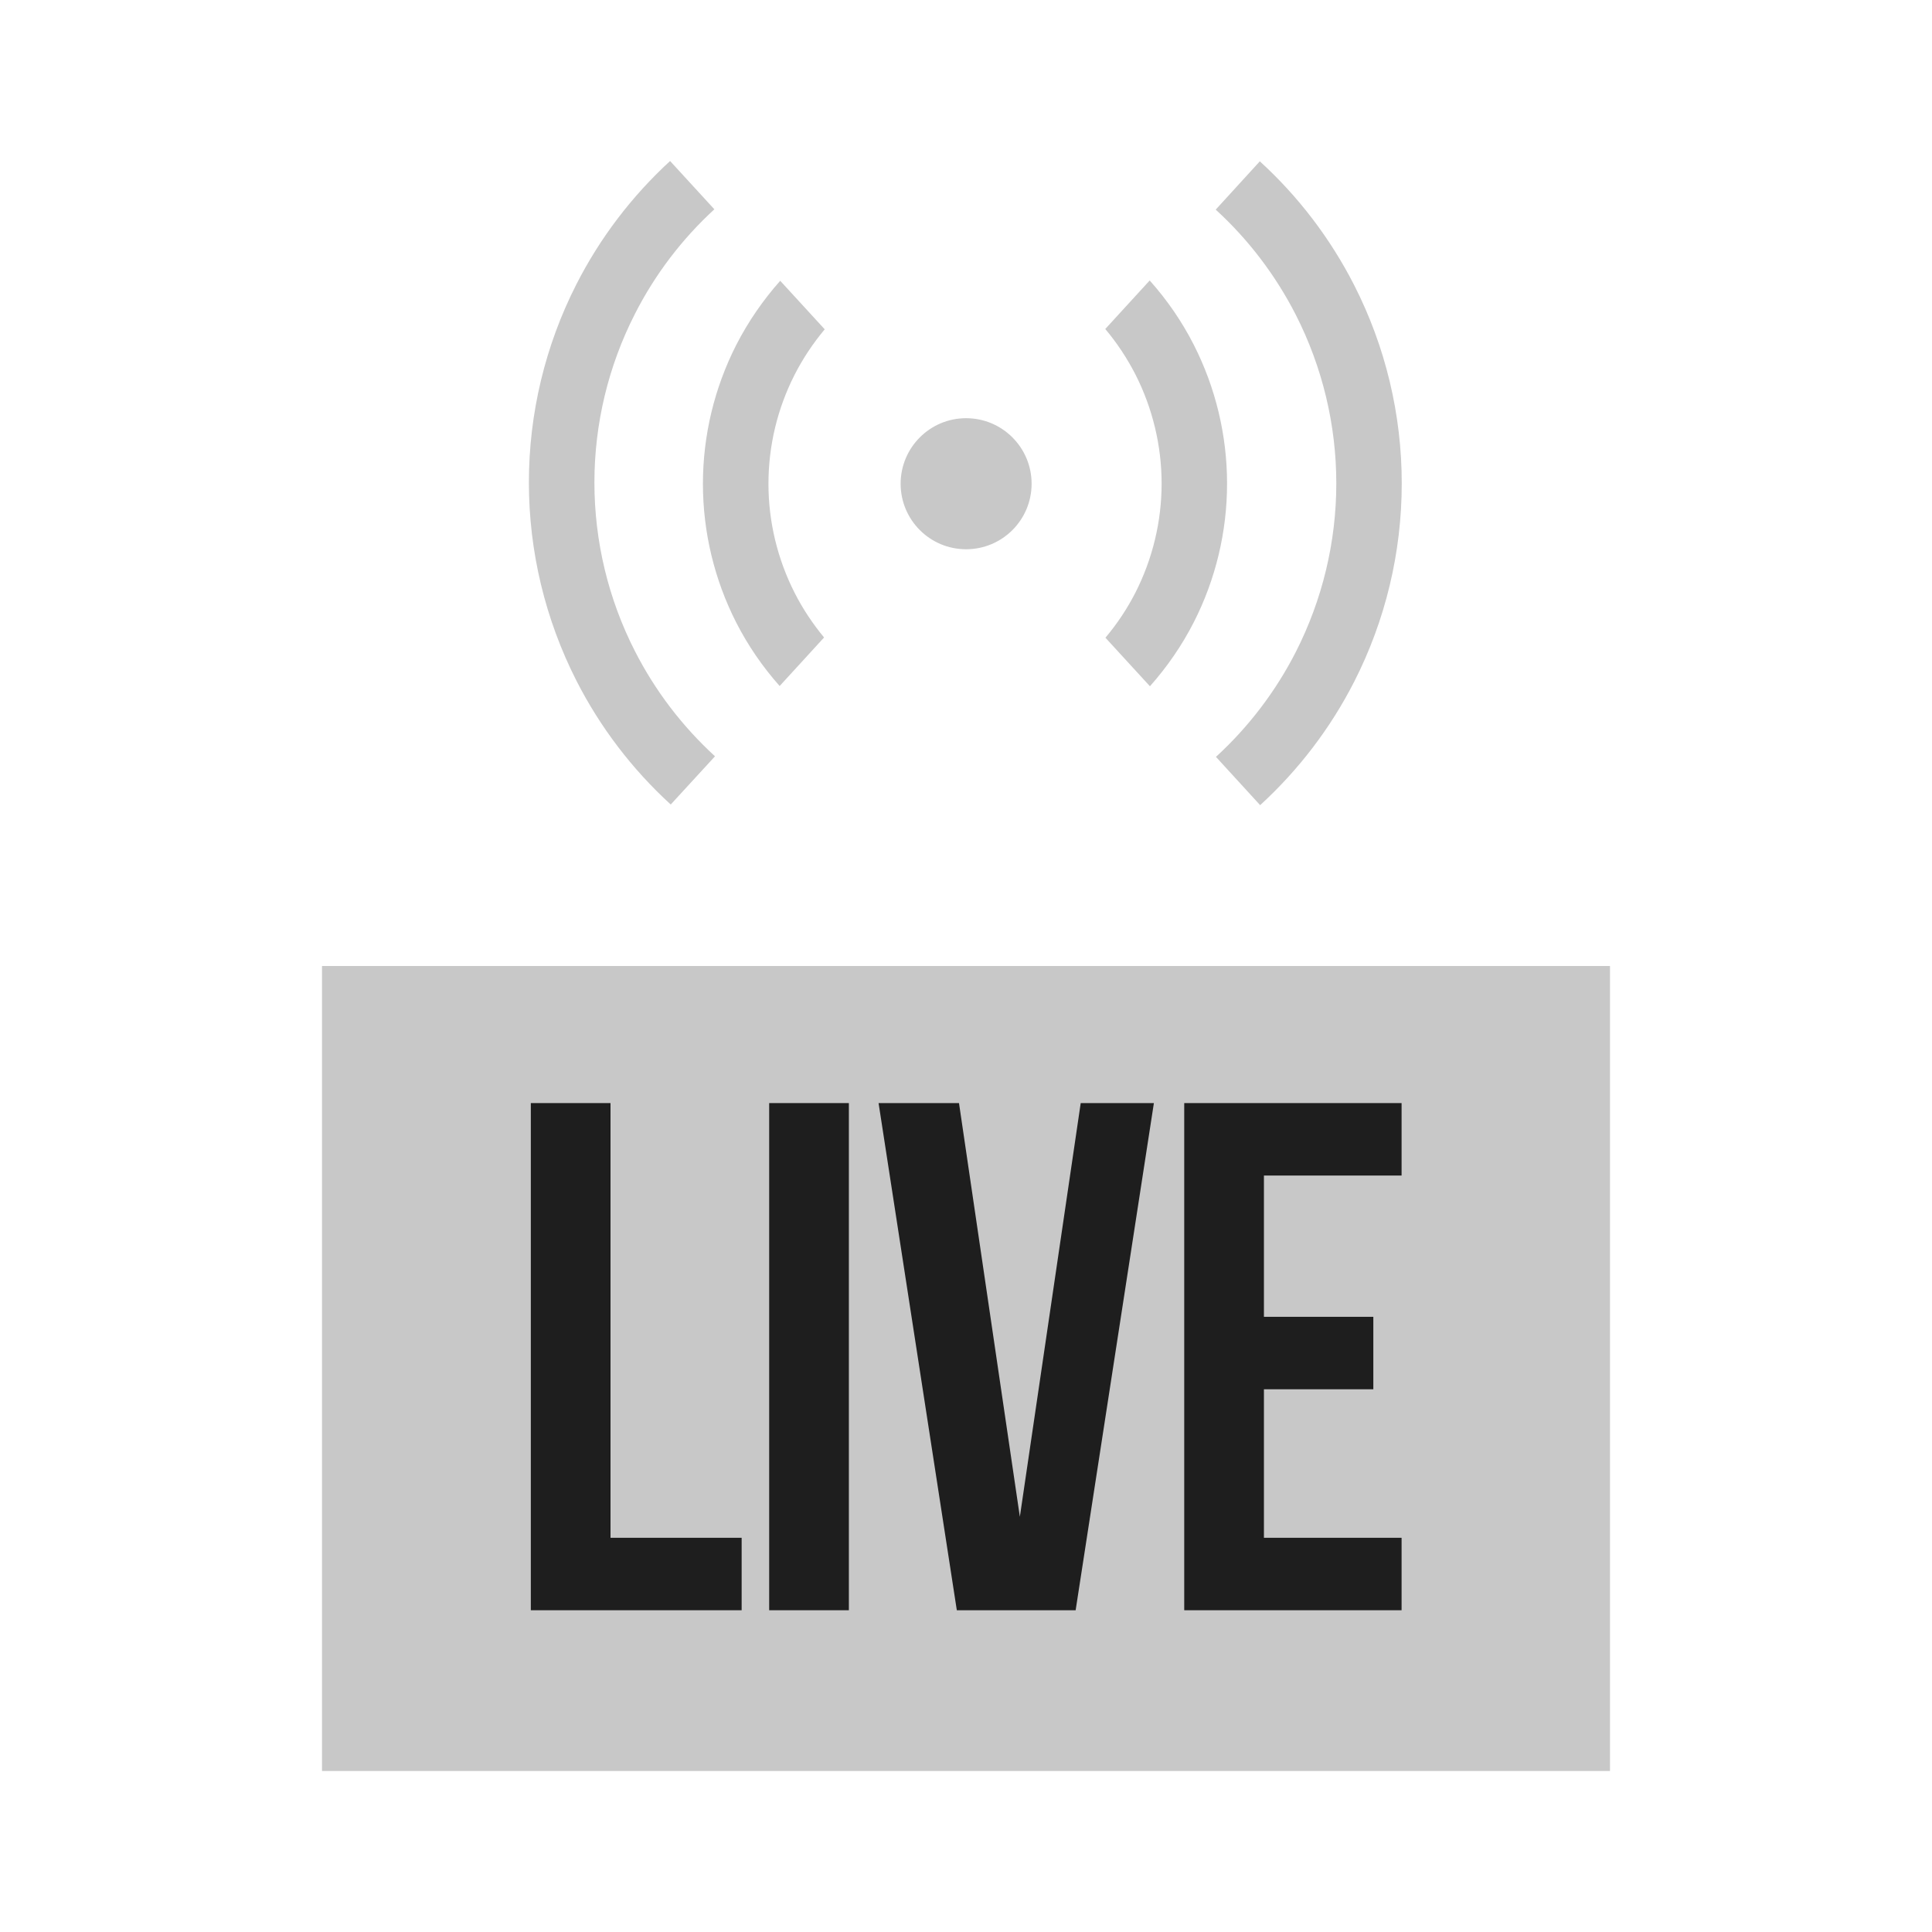
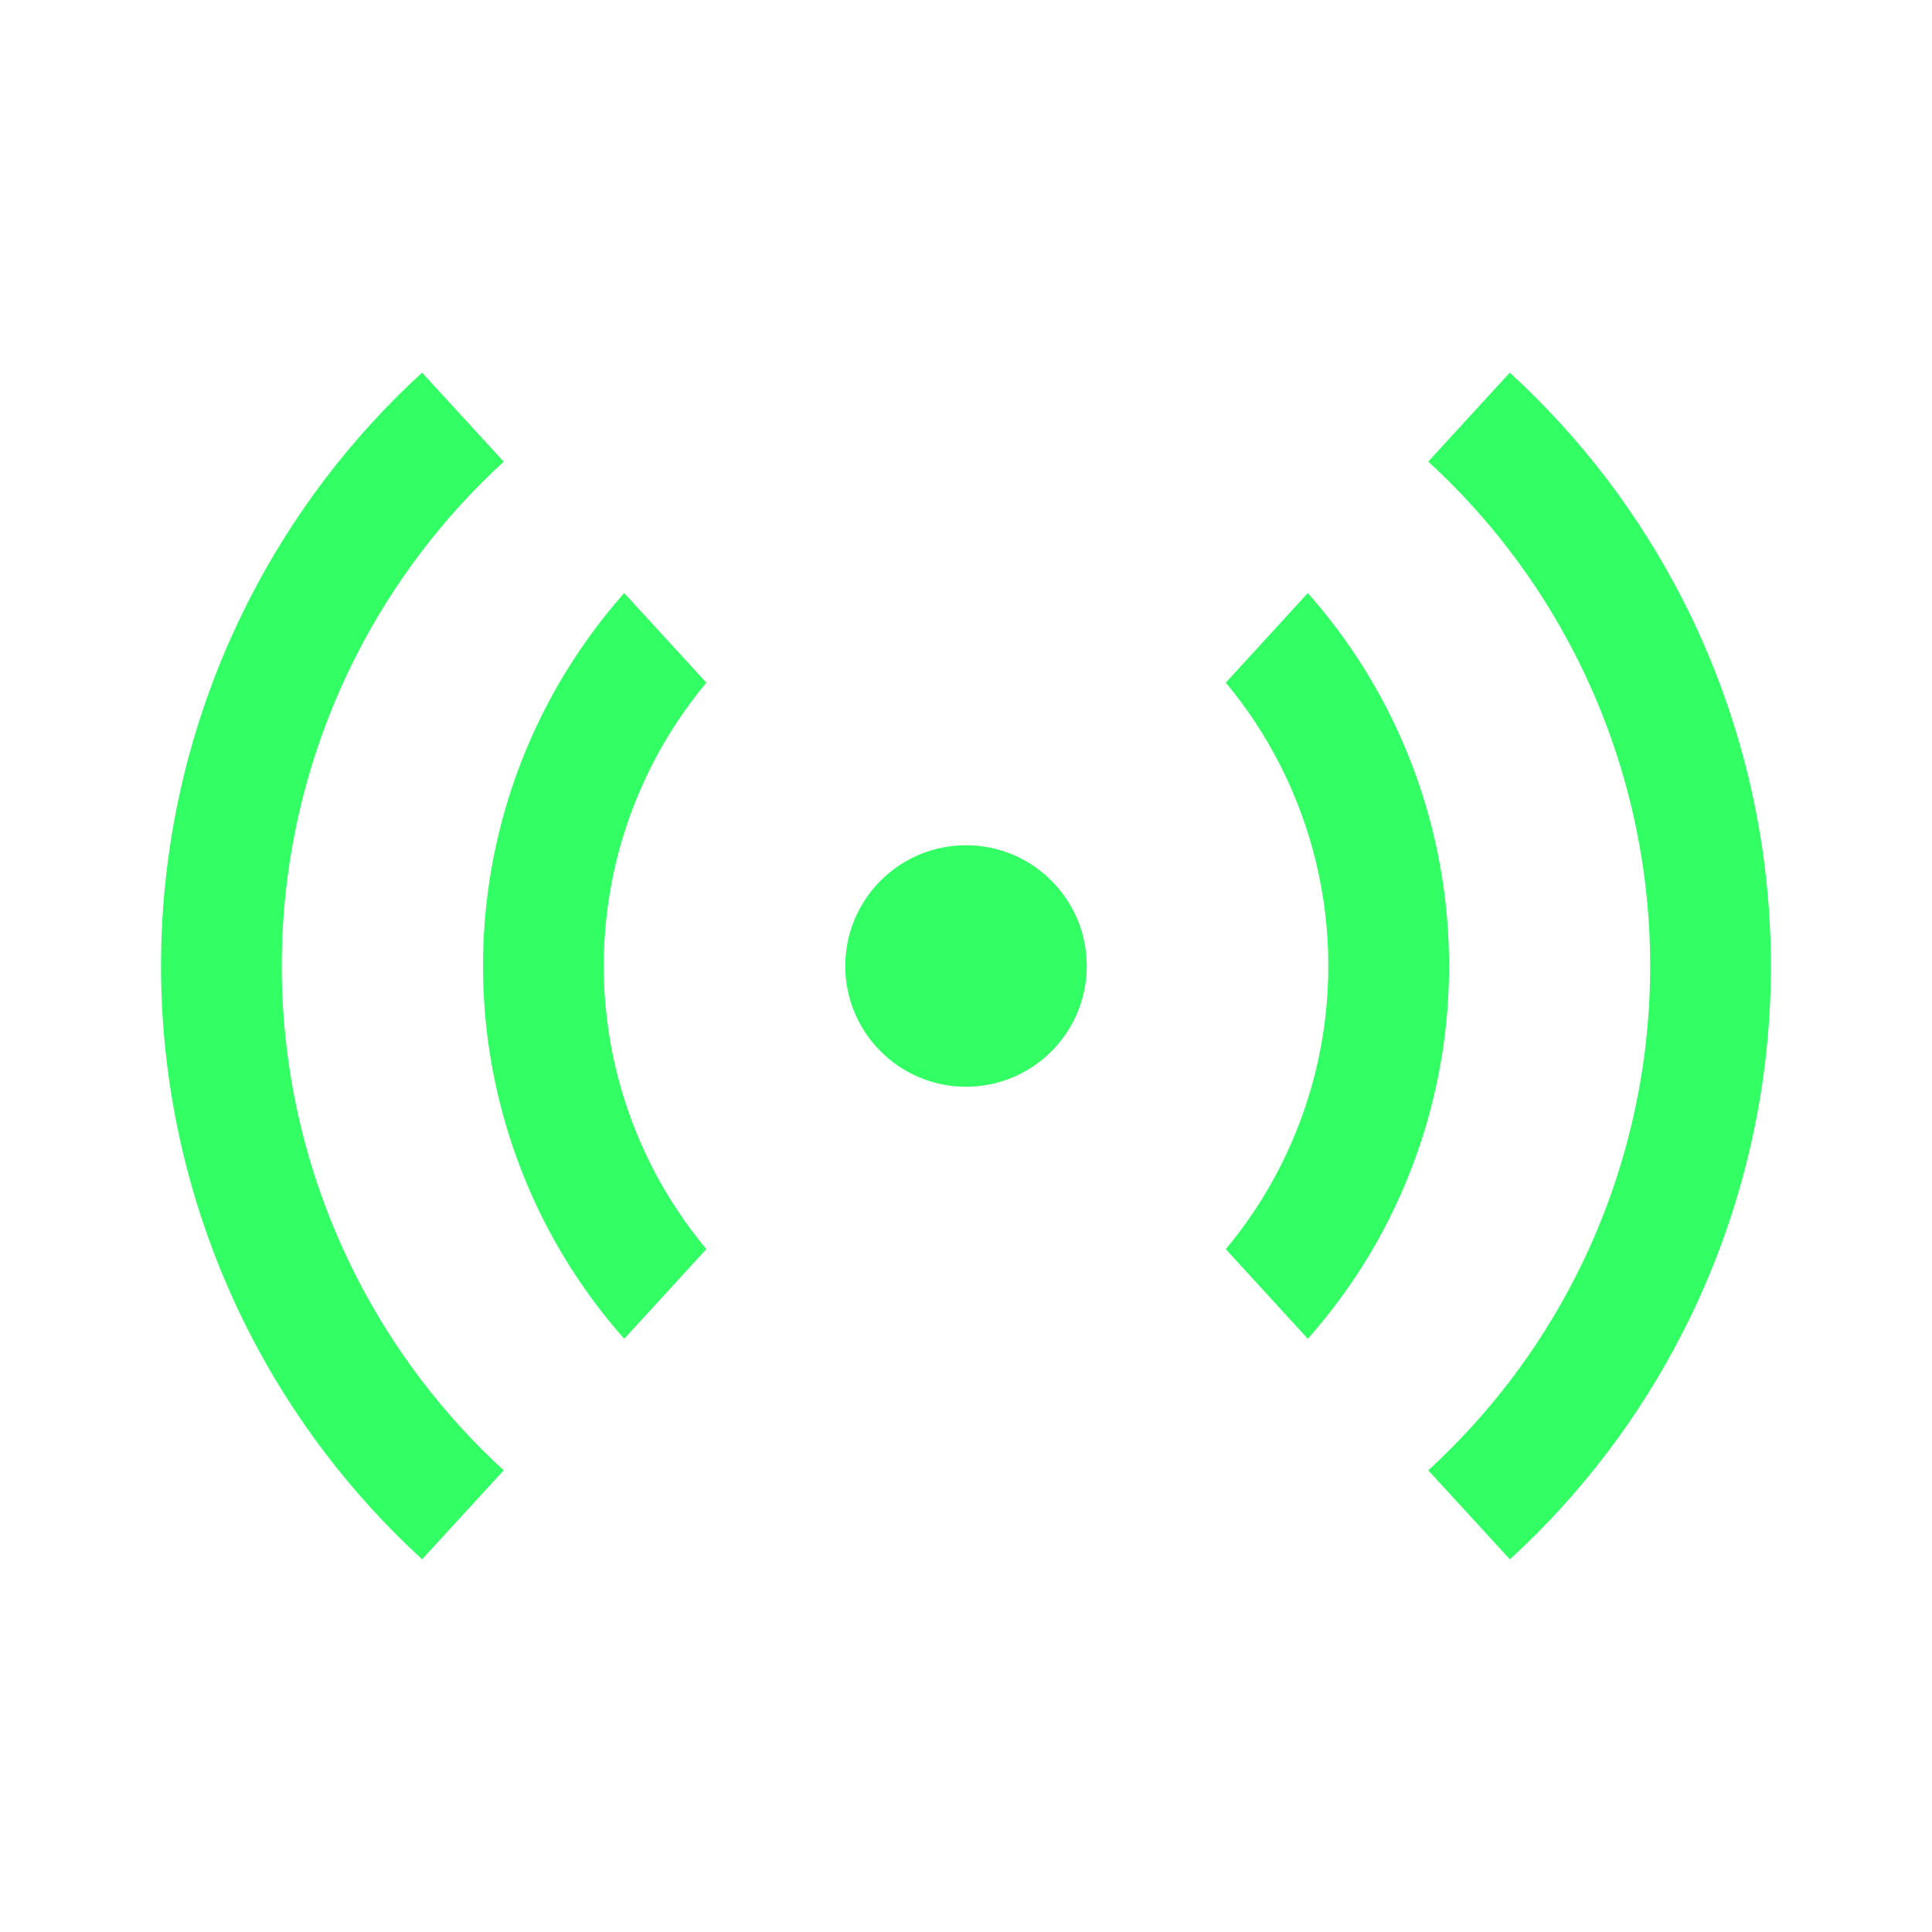
<svg xmlns="http://www.w3.org/2000/svg" width="24" height="24" viewBox="0 0 24 24" fill="none">
-   <path d="M8.874 2.6C8.471 2.97 8.136 3.41 7.887 3.9C7.556 4.549 7.384 5.266 7.384 5.994C7.384 6.722 7.556 7.44 7.887 8.088C8.138 8.581 8.476 9.023 8.882 9.395L8.332 9.994C7.854 9.557 7.457 9.037 7.161 8.457C6.773 7.694 6.57 6.85 6.57 5.994C6.57 5.138 6.772 4.293 7.161 3.53C7.455 2.953 7.85 2.436 8.324 2L8.874 2.6Z" fill="#C8C8C8" />
-   <path d="M10.245 4.091C10.1 4.264 9.974 4.453 9.871 4.655C9.657 5.075 9.546 5.539 9.546 6.01C9.546 6.48 9.658 6.945 9.871 7.364C9.972 7.563 10.096 7.749 10.237 7.919L9.685 8.522C9.474 8.284 9.292 8.02 9.146 7.734C8.874 7.2 8.732 6.609 8.732 6.01C8.732 5.411 8.874 4.819 9.146 4.285C9.294 3.996 9.478 3.729 9.692 3.488L10.245 4.091Z" fill="#C8C8C8" />
-   <path d="M14.282 3.484C14.497 3.725 14.682 3.993 14.829 4.282C15.101 4.816 15.243 5.408 15.243 6.007C15.243 6.606 15.101 7.198 14.829 7.731C14.682 8.019 14.498 8.285 14.285 8.525L13.732 7.922C13.877 7.75 14.002 7.562 14.105 7.361C14.318 6.942 14.43 6.477 14.43 6.007C14.43 5.536 14.318 5.072 14.105 4.652C14.001 4.45 13.876 4.26 13.73 4.087L14.282 3.484Z" fill="#C8C8C8" />
-   <path d="M15.65 2.004C16.129 2.441 16.526 2.962 16.822 3.542C17.211 4.305 17.413 5.149 17.413 6.005C17.413 6.861 17.211 7.706 16.822 8.469C16.527 9.047 16.131 9.565 15.654 10.002L15.105 9.402C15.51 9.031 15.846 8.59 16.097 8.099C16.427 7.45 16.6 6.733 16.6 6.005C16.6 5.277 16.427 4.559 16.097 3.911C15.845 3.418 15.508 2.975 15.102 2.604L15.65 2.004Z" fill="#C8C8C8" />
-   <path d="M12.001 6.823C12.451 6.823 12.815 6.459 12.815 6.009C12.815 5.56 12.451 5.195 12.001 5.195C11.552 5.195 11.188 5.56 11.188 6.009C11.188 6.459 11.552 6.823 12.001 6.823Z" fill="#C8C8C8" />
-   <path d="M20 12H4V22H20V12Z" fill="#C8C8C8" />
-   <path d="M17.06 16.358V17.258H15.701V19.103H17.411V20.003H14.711V13.703H17.411V14.603H15.701V16.358H17.06Z" fill="#1E1E1E" />
-   <path d="M13.425 13.703H14.334L13.362 20.003H11.886L10.914 13.703H11.913L12.669 18.842L13.425 13.703Z" fill="#1E1E1E" />
-   <path d="M10.545 13.703V20.003H9.555V13.703H10.545Z" fill="#1E1E1E" />
-   <path d="M7.584 13.703V19.103H9.213V20.003H6.594V13.703H7.584Z" fill="#1E1E1E" />
+   <path d="M6.257 5.735C5.51 6.42 4.889 7.234 4.427 8.141C3.818 9.336 3.5 10.659 3.5 12C3.5 13.341 3.818 14.664 4.427 15.859C4.889 16.766 5.51 17.58 6.257 18.265L5.243 19.37C4.365 18.565 3.634 17.607 3.09 16.54C2.374 15.134 2 13.578 2 12C2 10.422 2.373 8.866 3.09 7.46C3.634 6.392 4.364 5.434 5.243 4.629L6.257 5.735Z" fill="#32FF64" />
+   <path d="M8.774 8.48C8.513 8.794 8.286 9.136 8.1 9.502C7.706 10.275 7.5 11.131 7.5 11.999C7.5 12.867 7.706 13.723 8.1 14.496C8.286 14.862 8.514 15.203 8.774 15.517L7.754 16.631C7.365 16.191 7.031 15.703 6.763 15.177C6.261 14.193 6 13.104 6 11.999C6 10.895 6.261 9.805 6.763 8.821C7.031 8.295 7.365 7.807 7.754 7.367L8.774 8.48Z" fill="#32FF64" />
+   <path d="M16.246 7.367C16.635 7.807 16.97 8.295 17.238 8.821C17.74 9.805 18.001 10.895 18.001 11.999C18.001 13.104 17.74 14.193 17.238 15.177C16.97 15.704 16.635 16.191 16.246 16.631L15.227 15.518C15.488 15.204 15.715 14.862 15.901 14.496C16.295 13.723 16.501 12.867 16.501 11.999C16.501 11.131 16.295 10.275 15.901 9.502C15.715 9.136 15.488 8.794 15.227 8.48L16.246 7.367Z" fill="#32FF64" />
+   <path d="M18.755 4.629C19.634 5.434 20.365 6.392 20.909 7.46C21.625 8.866 21.999 10.422 21.999 12C21.999 13.578 21.626 15.134 20.909 16.54C20.365 17.608 19.635 18.566 18.756 19.371L17.742 18.265C18.489 17.58 19.11 16.767 19.572 15.859C20.181 14.664 20.499 13.341 20.499 12C20.499 10.659 20.181 9.336 19.572 8.141C19.11 7.233 18.489 6.419 17.742 5.734L18.755 4.629Z" fill="#32FF64" />
+   <path d="M12 13.5C12.828 13.5 13.5 12.828 13.5 12C13.5 11.172 12.828 10.5 12 10.5C11.172 10.5 10.5 11.172 10.5 12C10.5 12.828 11.172 13.5 12 13.5Z" fill="#32FF64" />
</svg>
